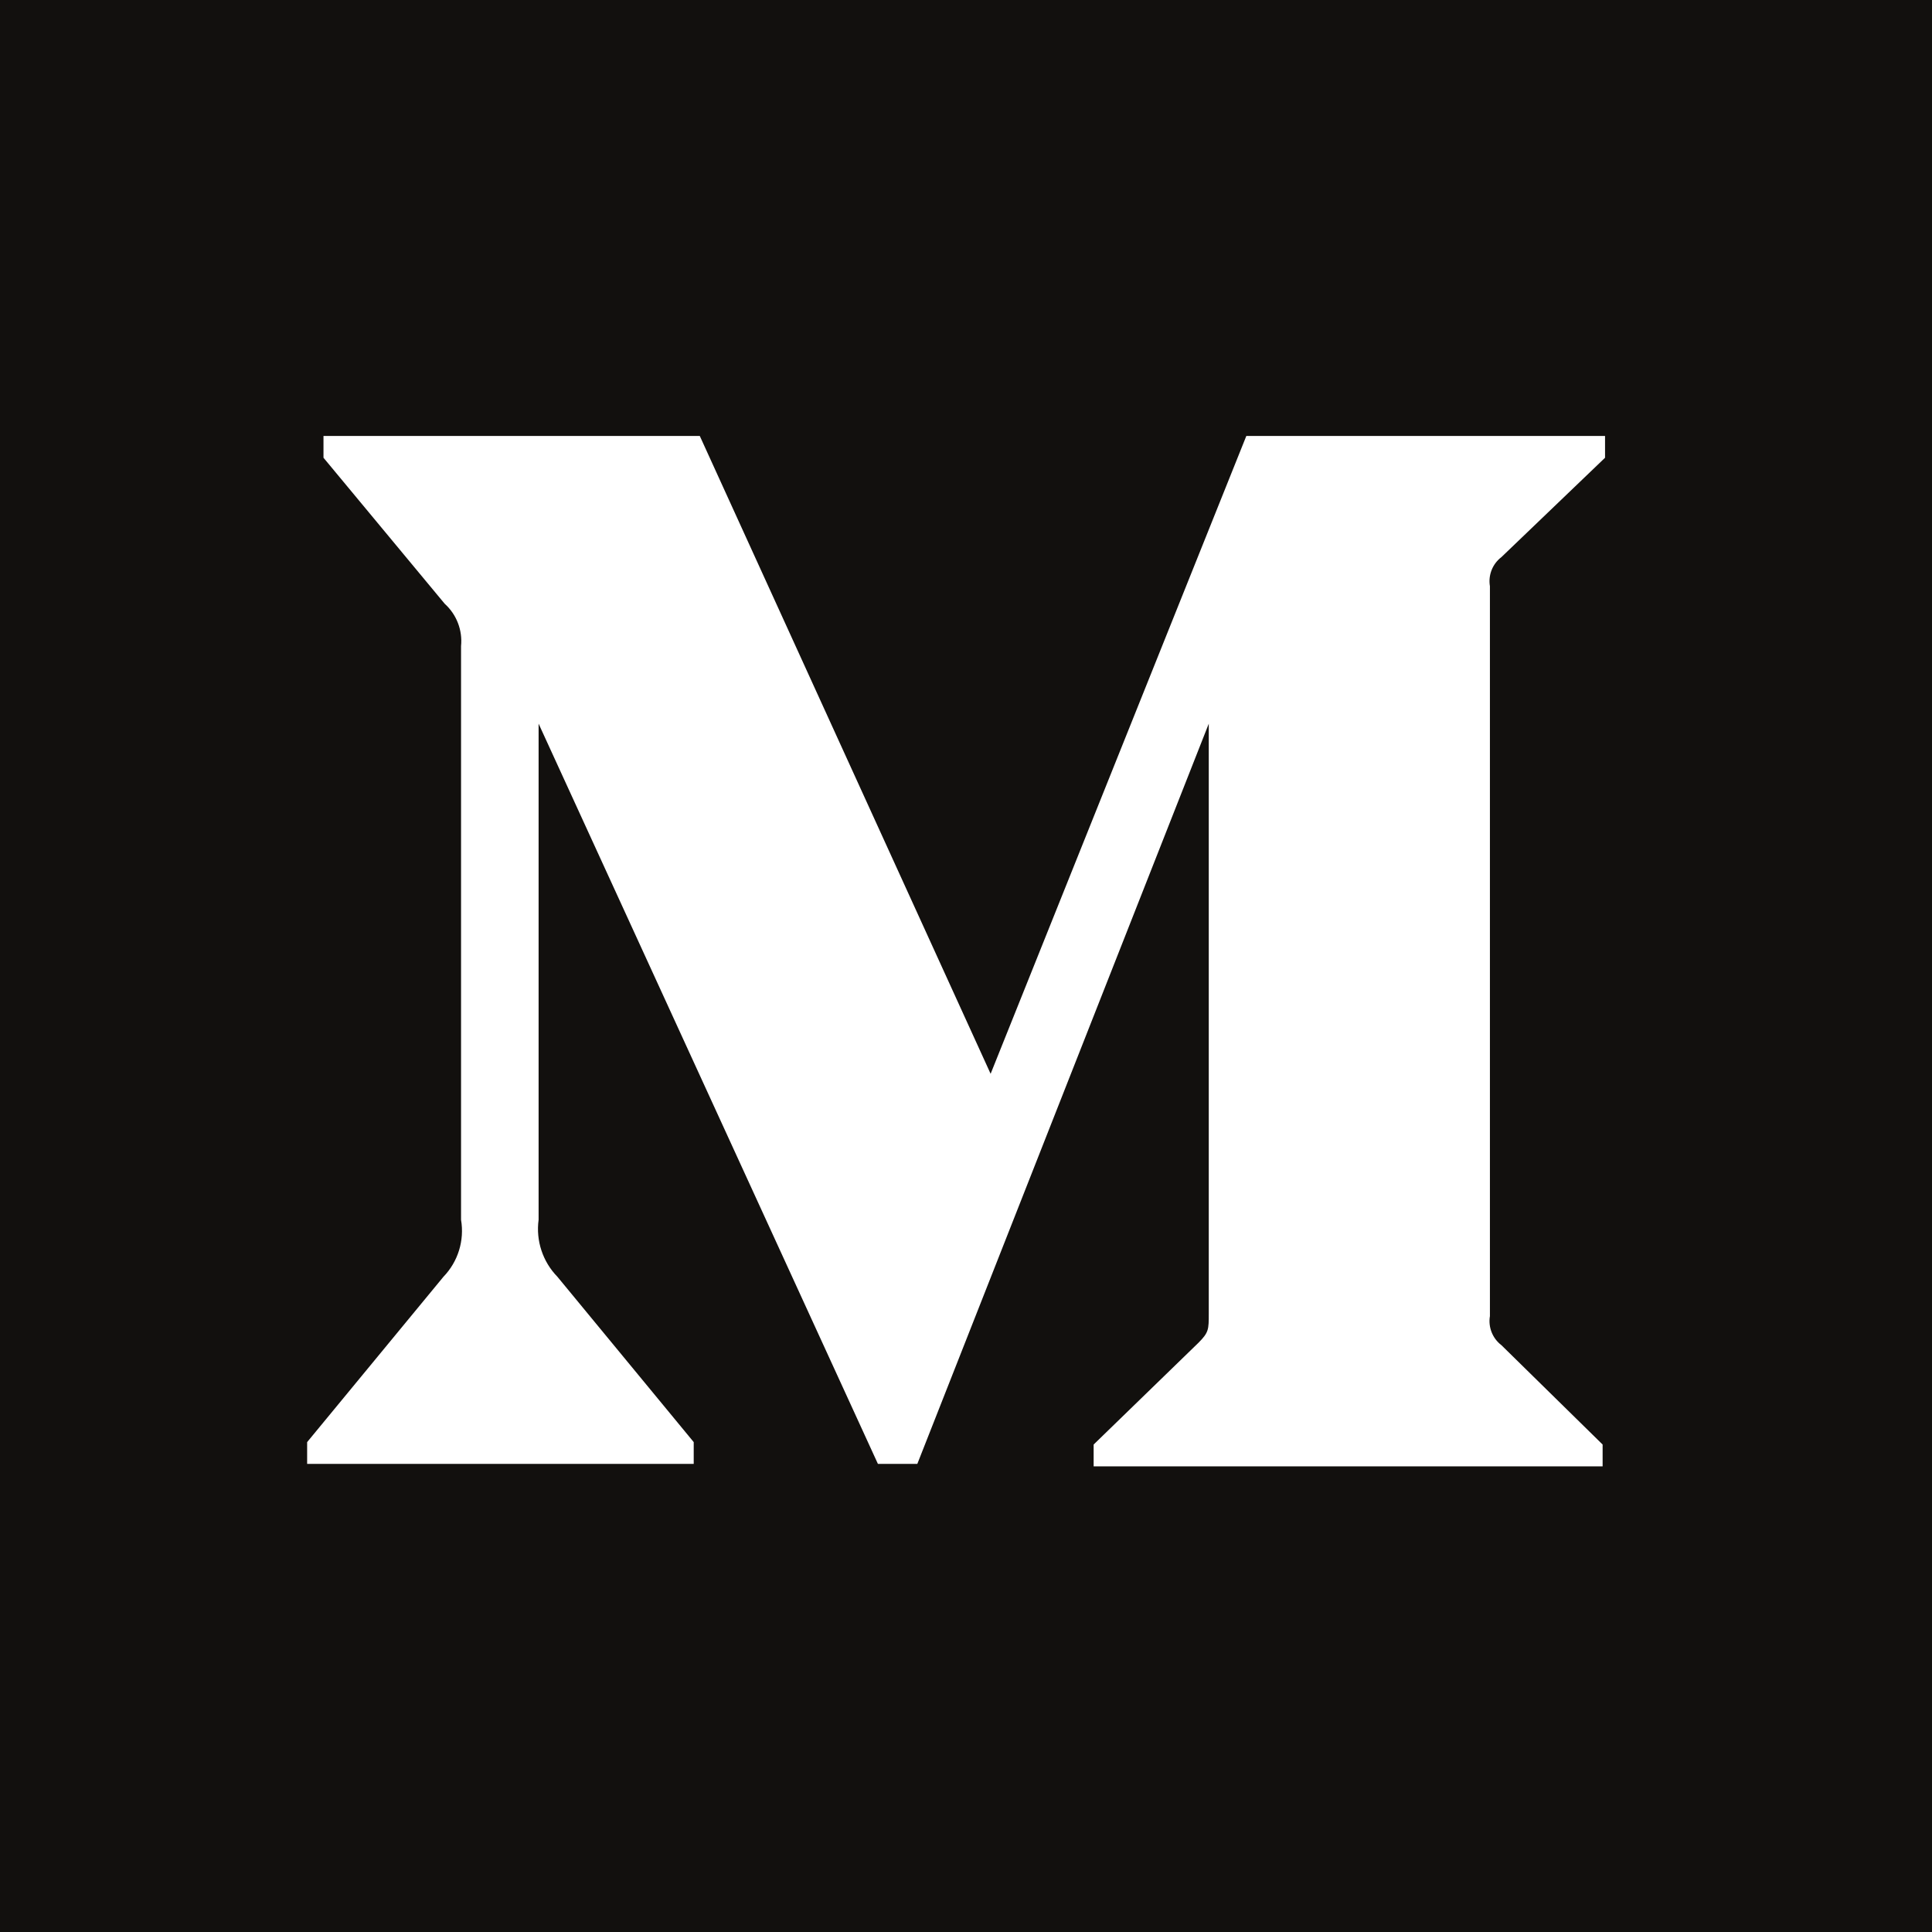
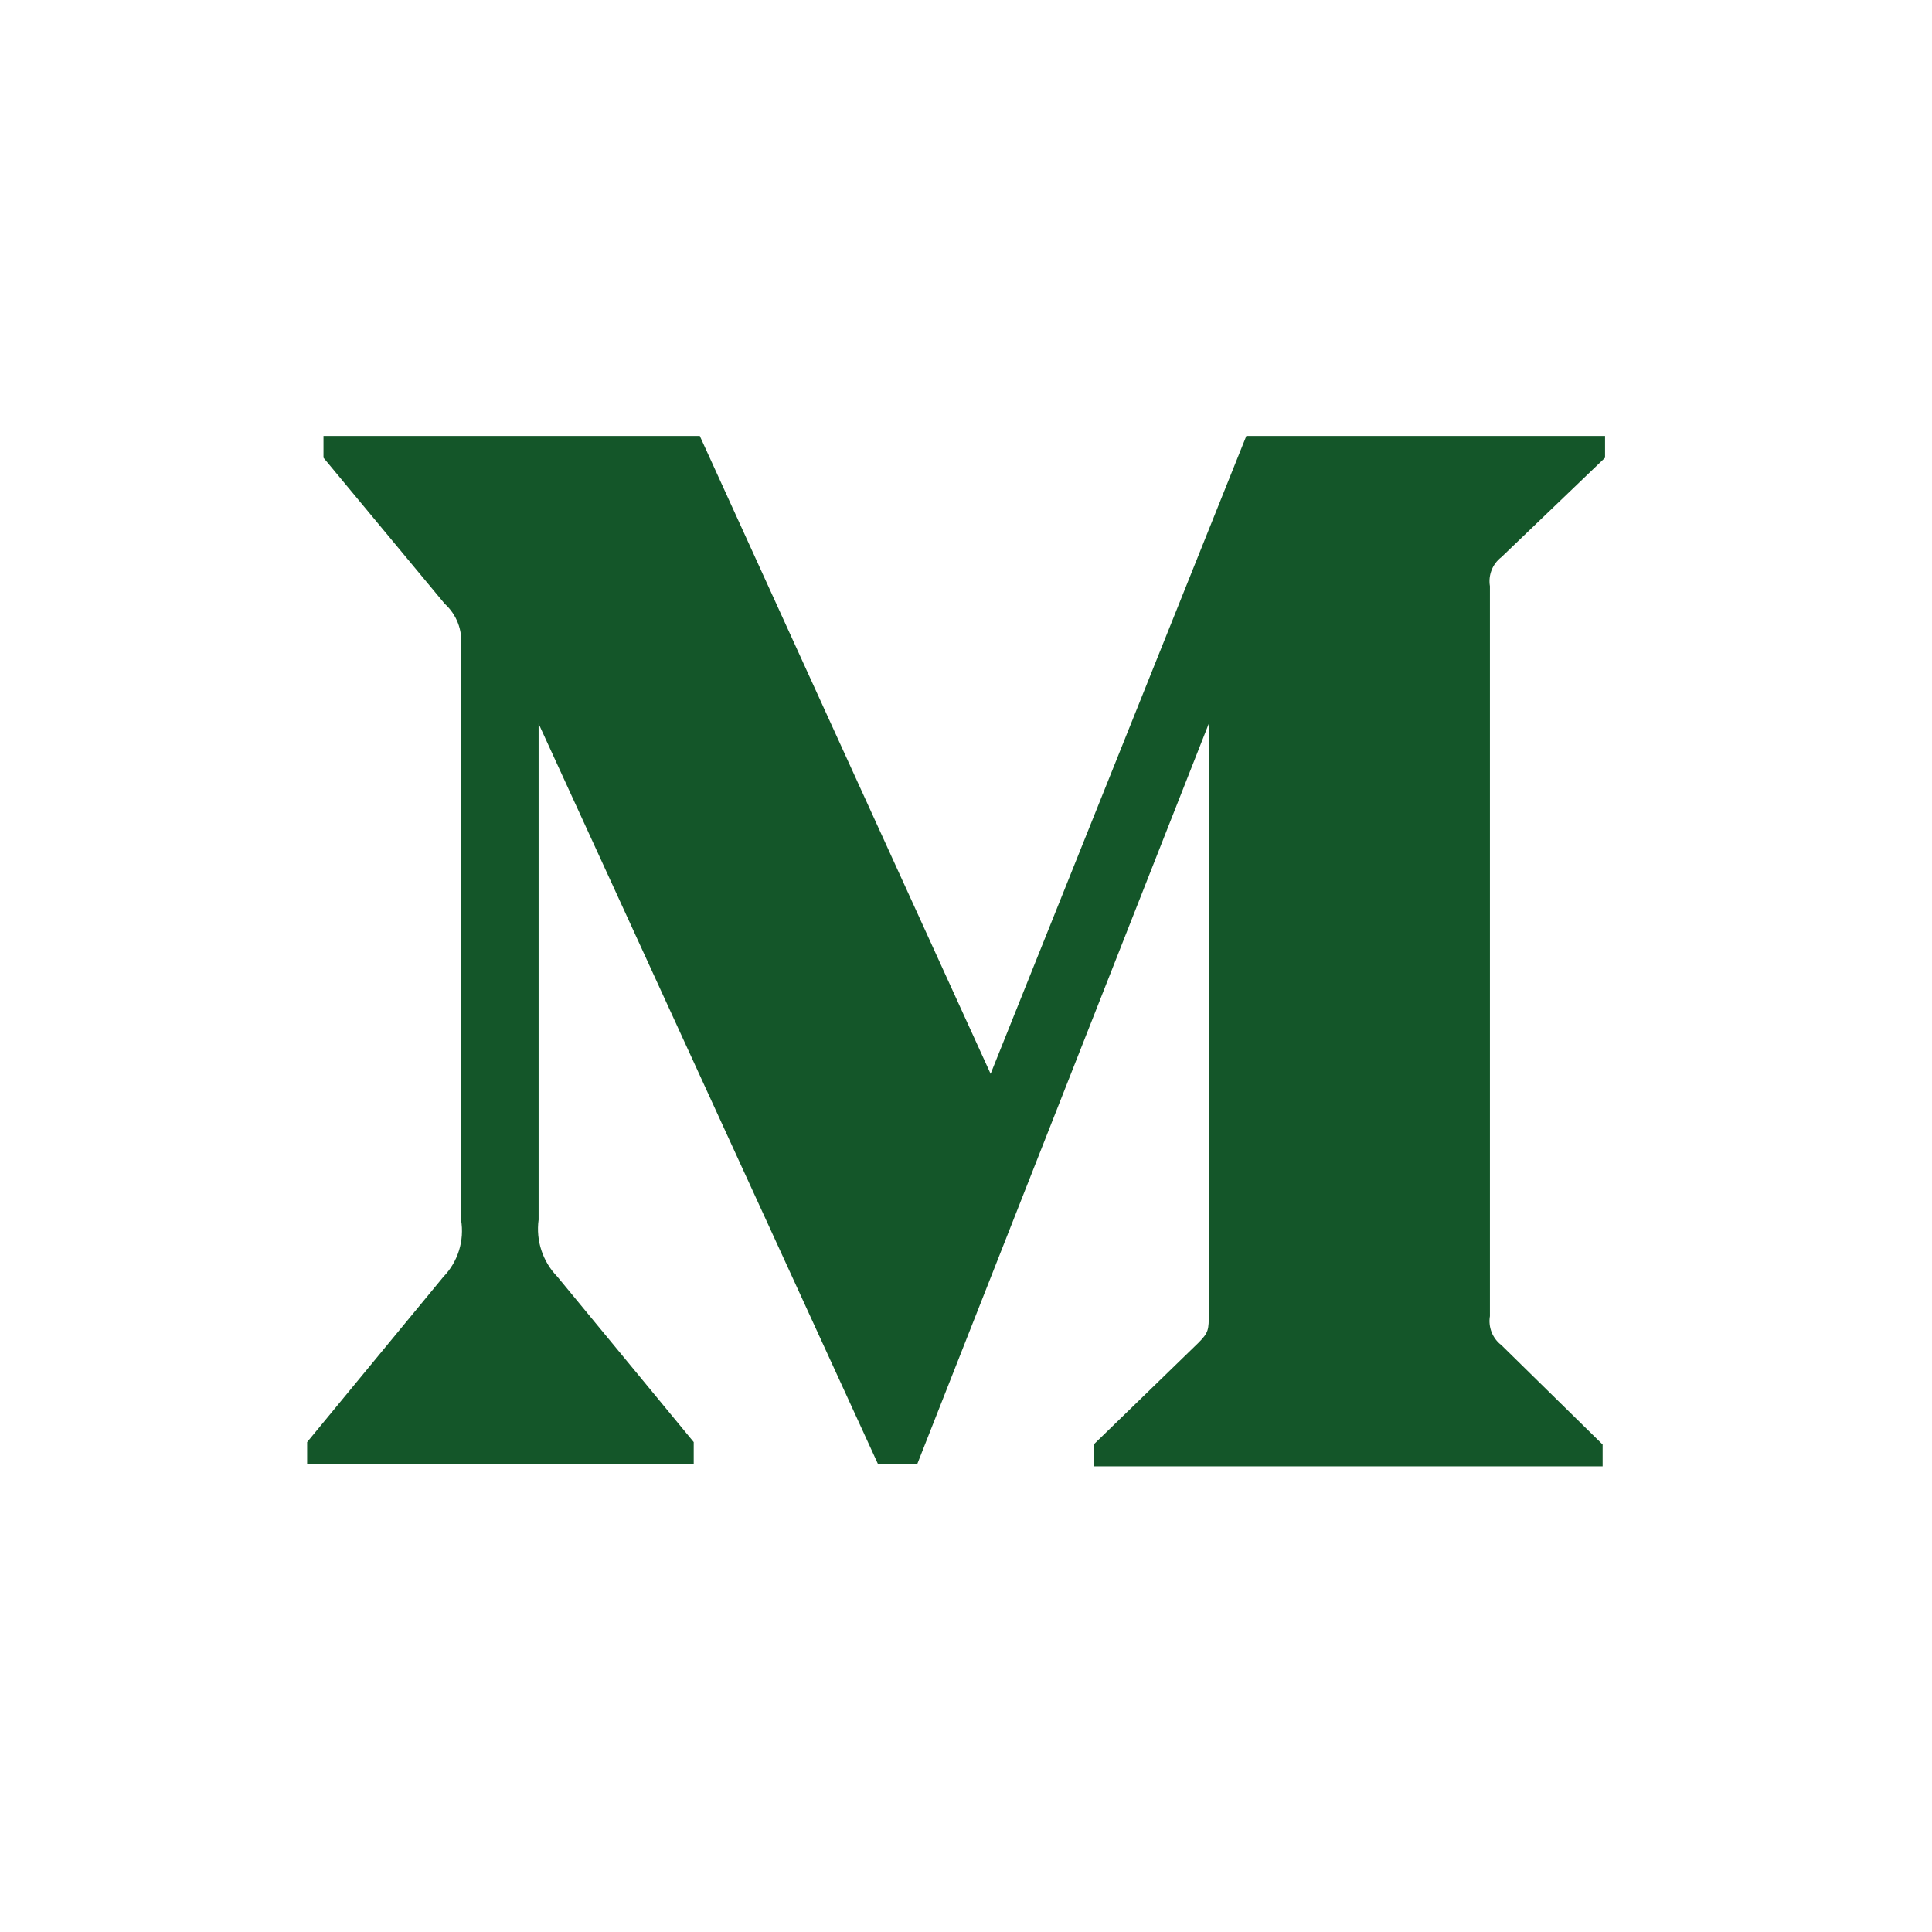
- <svg xmlns="http://www.w3.org/2000/svg" height="2500" width="2500" viewBox="0 0 195 195">
+ <svg xmlns="http://www.w3.org/2000/svg" width="195" height="195">
  <g fill="none">
-     <path d="M0 0h195v195H0z" fill="#12100e" />
-     <path d="M46.534 65.216a5.074 5.074 0 0 0-1.651-4.28L32.65 46.2V44h37.98l29.355 64.381L125.795 44H162v2.201l-10.458 10.027a3.057 3.057 0 0 0-1.162 2.935v73.674a3.057 3.057 0 0 0 1.162 2.935l10.213 10.027V148h-51.372v-2.201l10.58-10.272c1.04-1.04 1.04-1.345 1.04-2.934V73.042l-29.417 74.713H88.61L54.362 73.042v50.074a6.908 6.908 0 0 0 1.896 5.747l13.76 16.691v2.201H31v-2.2l13.76-16.692a6.663 6.663 0 0 0 1.774-5.747z" fill="#fff" />
+     <path fill="#FFF" d="M0 0h195v195H0z" />
+     <path d="M46.534 65.216a5.074 5.074 0 0 0-1.651-4.28L32.65 46.2V44h37.98l29.355 64.381L125.795 44H162v2.201l-10.458 10.027a3.057 3.057 0 0 0-1.162 2.935v73.674a3.057 3.057 0 0 0 1.162 2.935l10.213 10.027V148h-51.372v-2.201l10.58-10.272c1.04-1.04 1.04-1.345 1.04-2.934V73.042l-29.417 74.713H88.61L54.362 73.042v50.074a6.908 6.908 0 0 0 1.896 5.747l13.76 16.691v2.201H31v-2.2l13.76-16.692a6.663 6.663 0 0 0 1.774-5.747v-57.9z" fill="#145629" />
  </g>
</svg>
